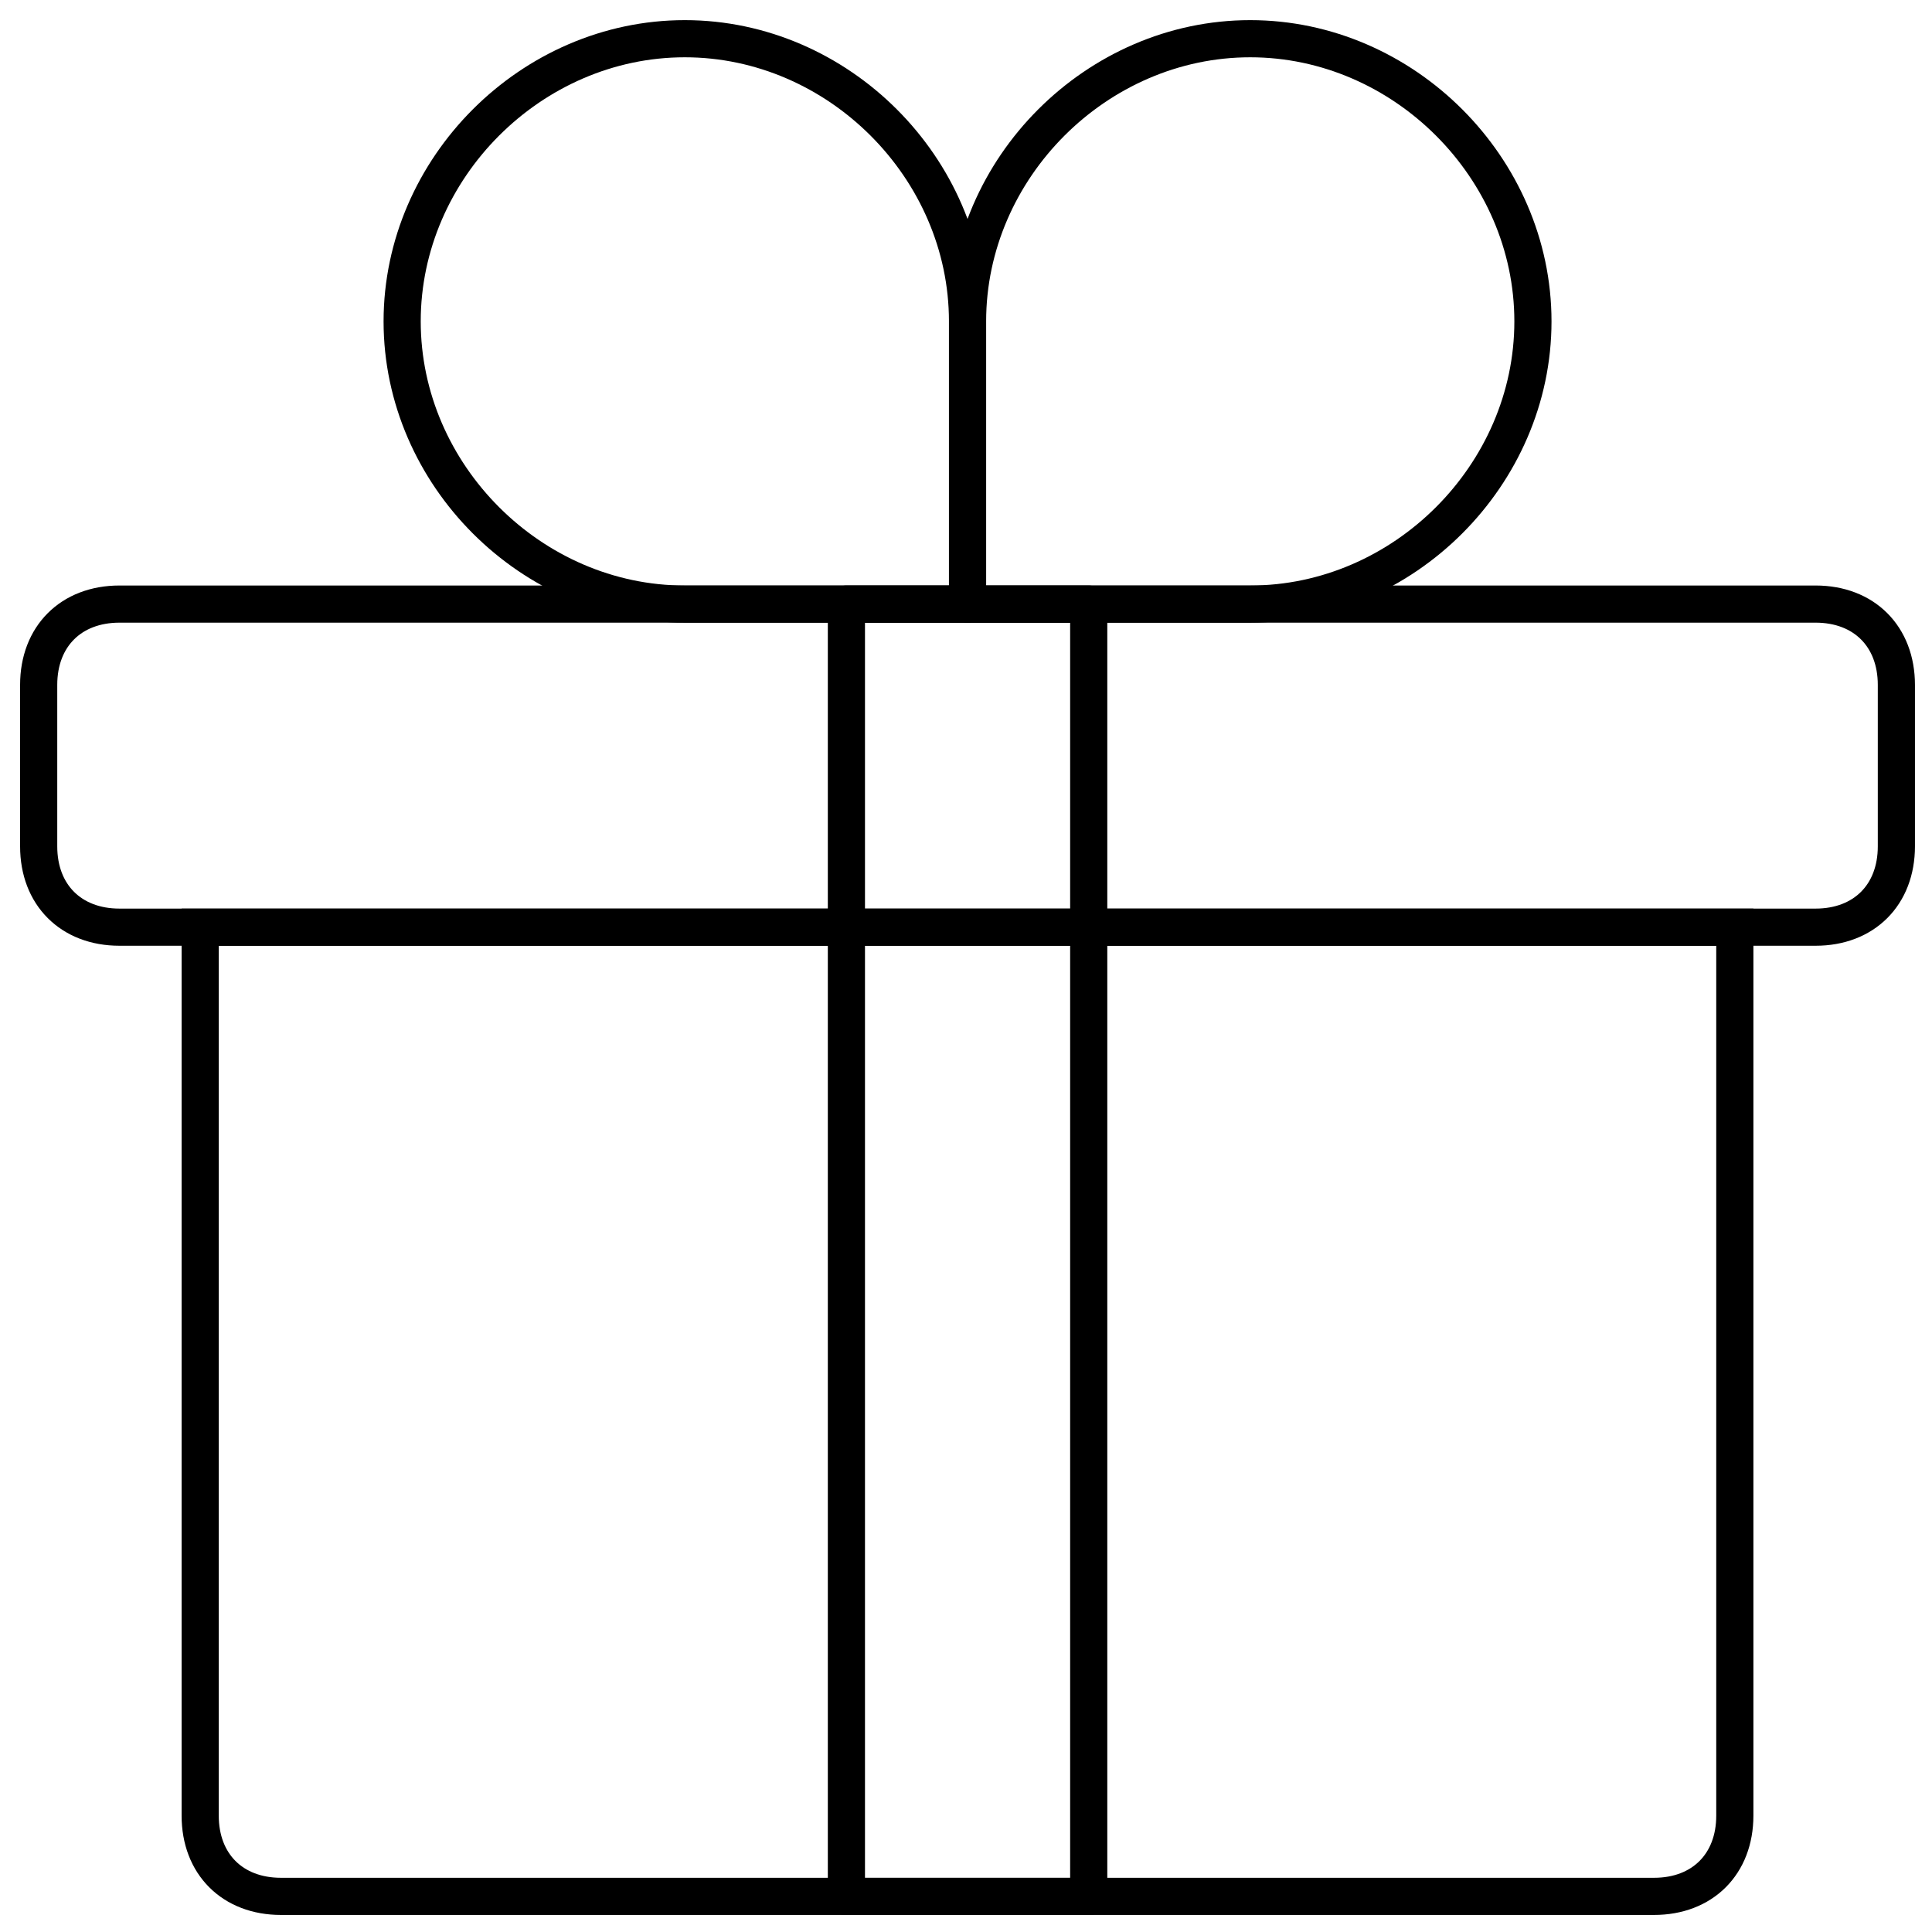
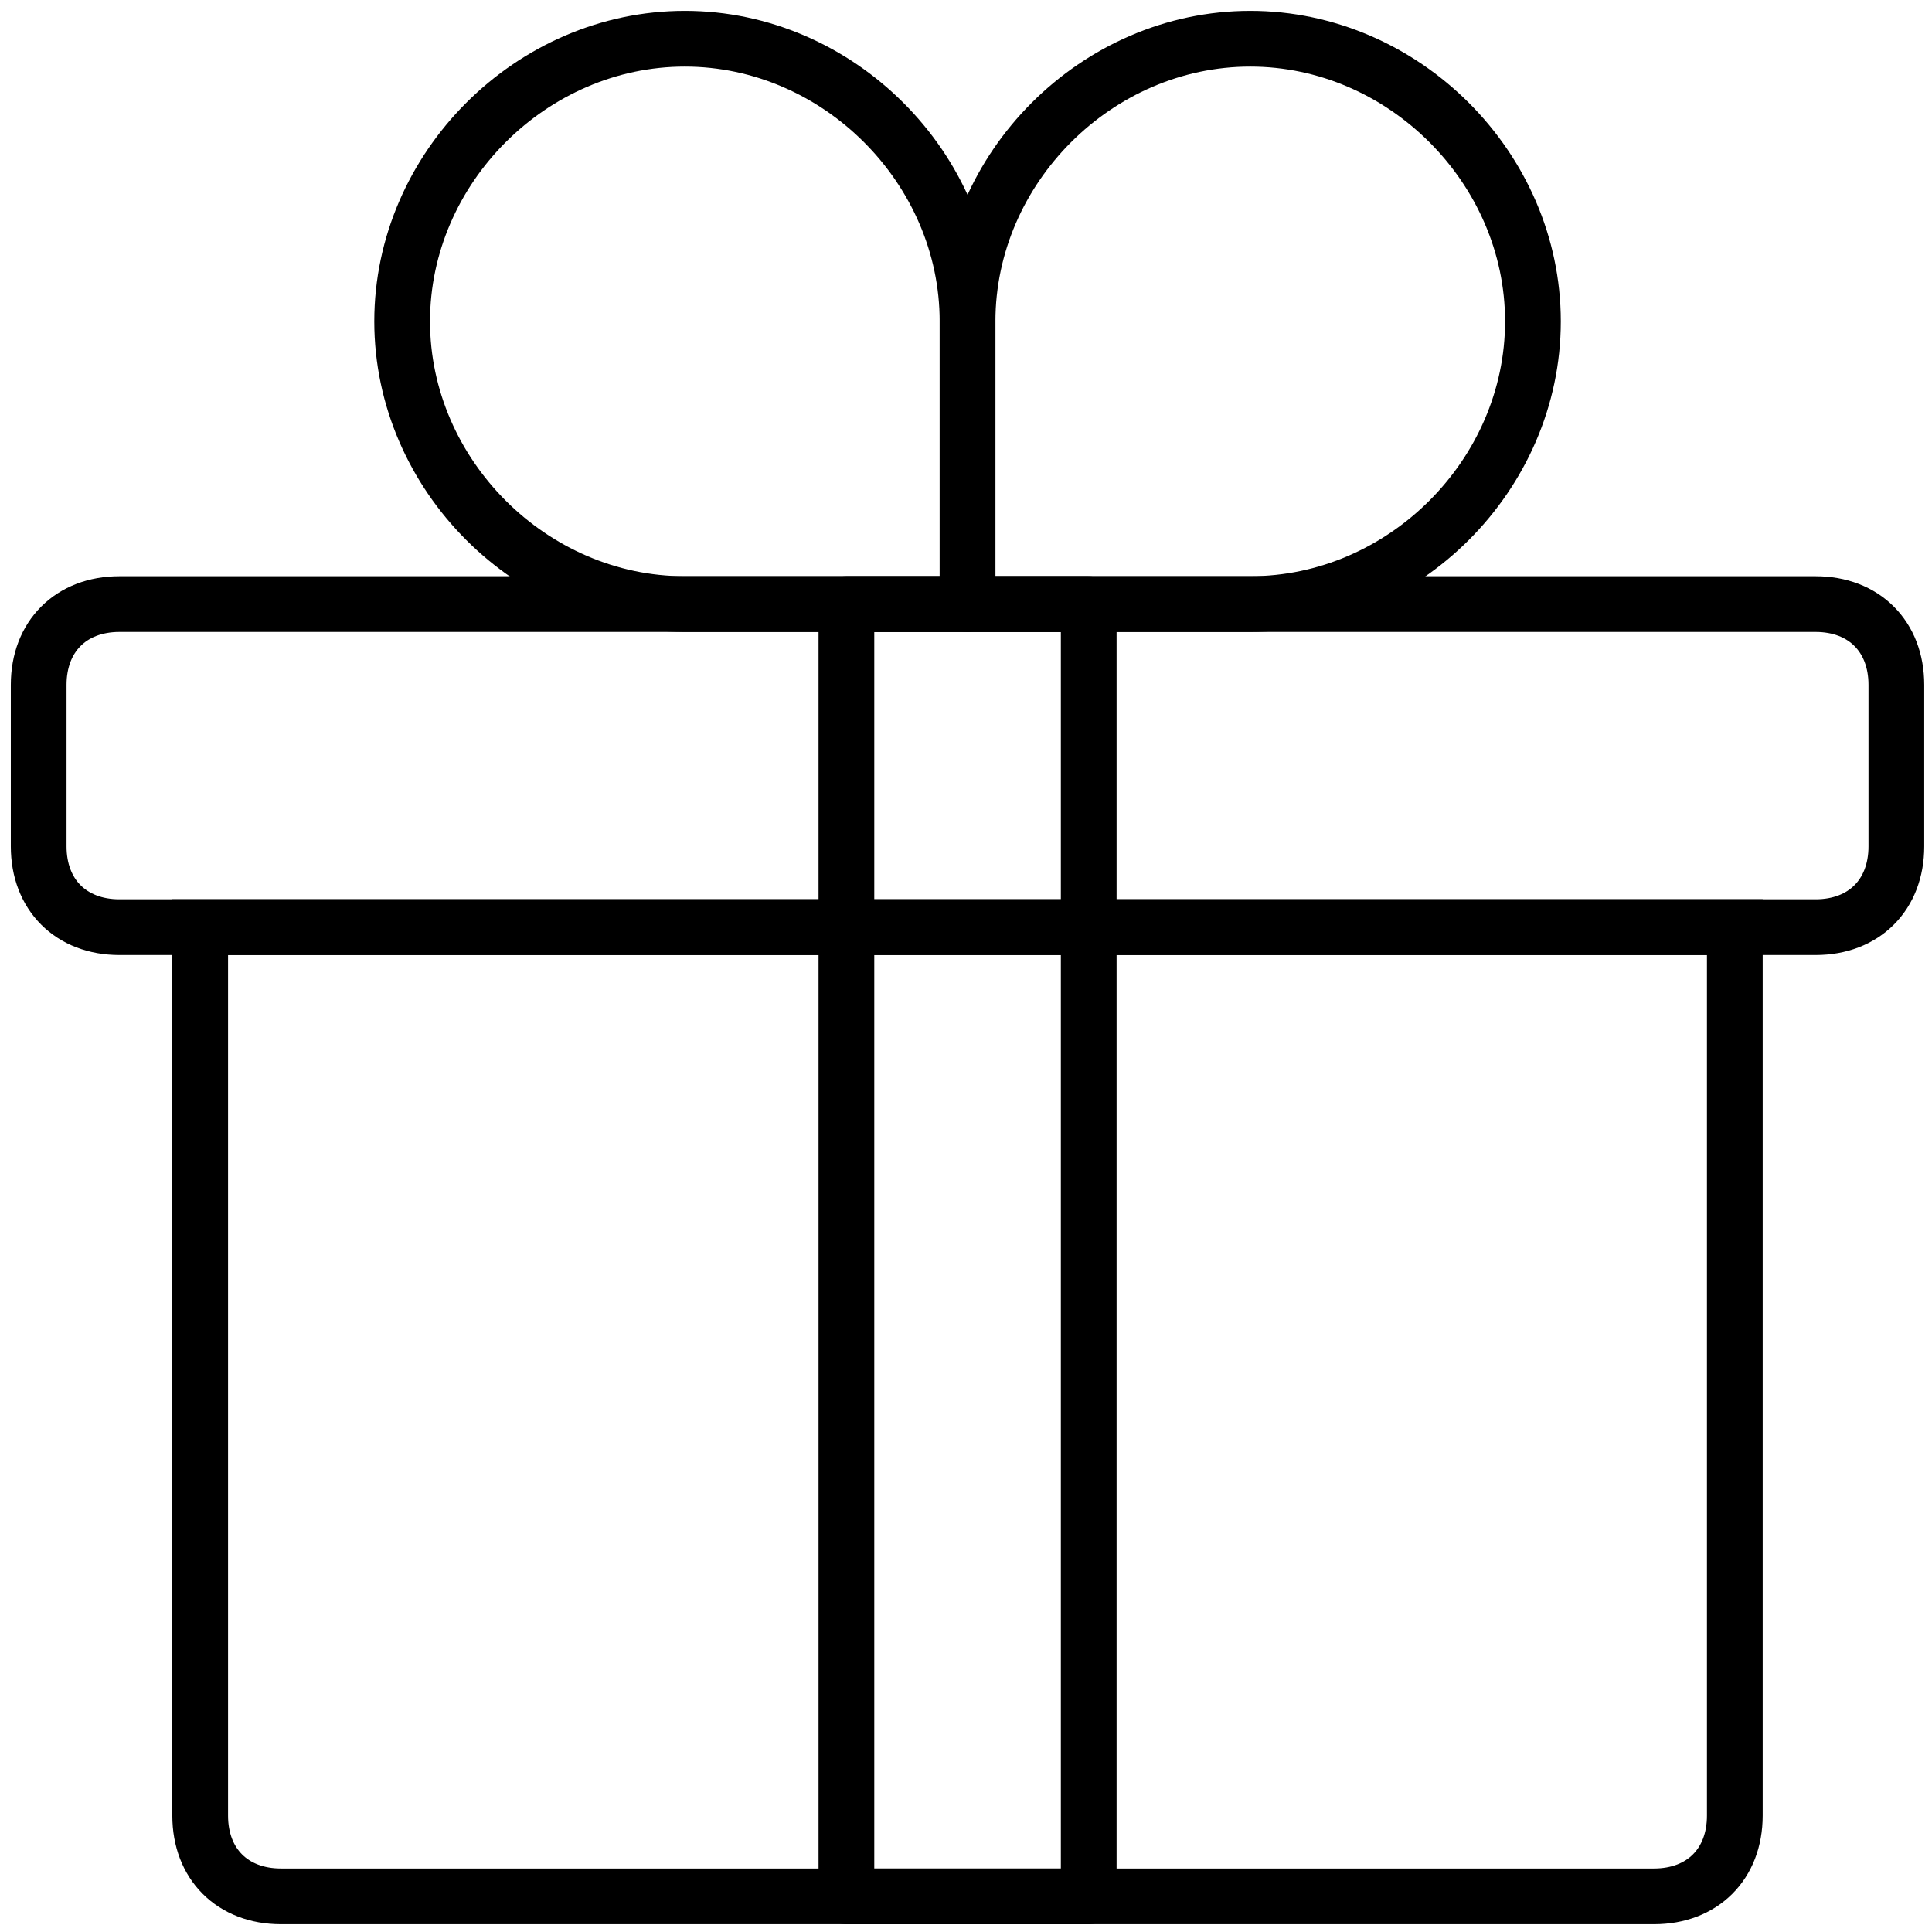
<svg xmlns="http://www.w3.org/2000/svg" width="52" height="52" viewBox="0 0 52 52" fill="none">
-   <path d="M44.519 51.041H7.562C6.258 51.041 5.388 50.172 5.388 48.868V24.955H46.693V48.868C46.693 50.172 45.823 51.041 44.519 51.041Z" stroke="black" strokeWidth="1.5" stroke-miterlimit="10" />
-   <path d="M48.867 24.955H3.215C1.911 24.955 1.041 24.085 1.041 22.781V18.433C1.041 17.129 1.911 16.259 3.215 16.259H48.867C50.171 16.259 51.041 17.129 51.041 18.433V22.781C51.041 24.085 50.171 24.955 48.867 24.955Z" stroke="black" strokeWidth="1.5" stroke-miterlimit="10" />
-   <path d="M29.303 16.259H22.781V51.042H29.303V16.259Z" stroke="black" strokeWidth="1.5" stroke-miterlimit="10" strokeLinecap="round" stroke-linejoin="round" />
-   <path d="M33.65 16.259C37.781 16.259 41.259 12.781 41.259 8.65C41.259 4.52 37.781 1.042 33.65 1.042C29.52 1.042 26.042 4.52 26.042 8.65V16.259H33.65Z" stroke="black" strokeWidth="1.5" stroke-miterlimit="10" strokeLinecap="round" stroke-linejoin="round" />
-   <path d="M18.432 16.259H26.041V8.65C26.041 4.52 22.563 1.042 18.432 1.042C14.302 1.042 10.824 4.52 10.824 8.65C10.824 12.781 14.302 16.259 18.432 16.259Z" stroke="black" strokeWidth="1.5" stroke-miterlimit="10" strokeLinecap="round" stroke-linejoin="round" />
+   <path d="M44.519 51.041H7.562C6.258 51.041 5.388 50.172 5.388 48.868V24.955H46.693V48.868C46.693 50.172 45.823 51.041 44.519 51.041Z" stroke="black" stroke-width="1.5" stroke-miterlimit="10" />
+   <path d="M48.867 24.955H3.215C1.911 24.955 1.041 24.085 1.041 22.781V18.433C1.041 17.129 1.911 16.259 3.215 16.259H48.867C50.171 16.259 51.041 17.129 51.041 18.433V22.781C51.041 24.085 50.171 24.955 48.867 24.955Z" stroke="black" stroke-width="1.5" stroke-miterlimit="10" />
+   <path d="M29.303 16.259H22.781V51.042H29.303V16.259Z" stroke="black" stroke-width="1.5" stroke-miterlimit="10" stroke-linecap="round" stroke-linejoin="round" />
+   <path d="M33.65 16.259C37.781 16.259 41.259 12.781 41.259 8.65C41.259 4.52 37.781 1.042 33.65 1.042C29.52 1.042 26.042 4.52 26.042 8.65V16.259H33.65Z" stroke="black" stroke-width="1.5" stroke-miterlimit="10" stroke-linecap="round" stroke-linejoin="round" />
+   <path d="M18.432 16.259H26.041V8.65C26.041 4.52 22.563 1.042 18.432 1.042C14.302 1.042 10.824 4.52 10.824 8.65C10.824 12.781 14.302 16.259 18.432 16.259Z" stroke="black" stroke-width="1.5" stroke-miterlimit="10" stroke-linecap="round" stroke-linejoin="round" />
</svg>
